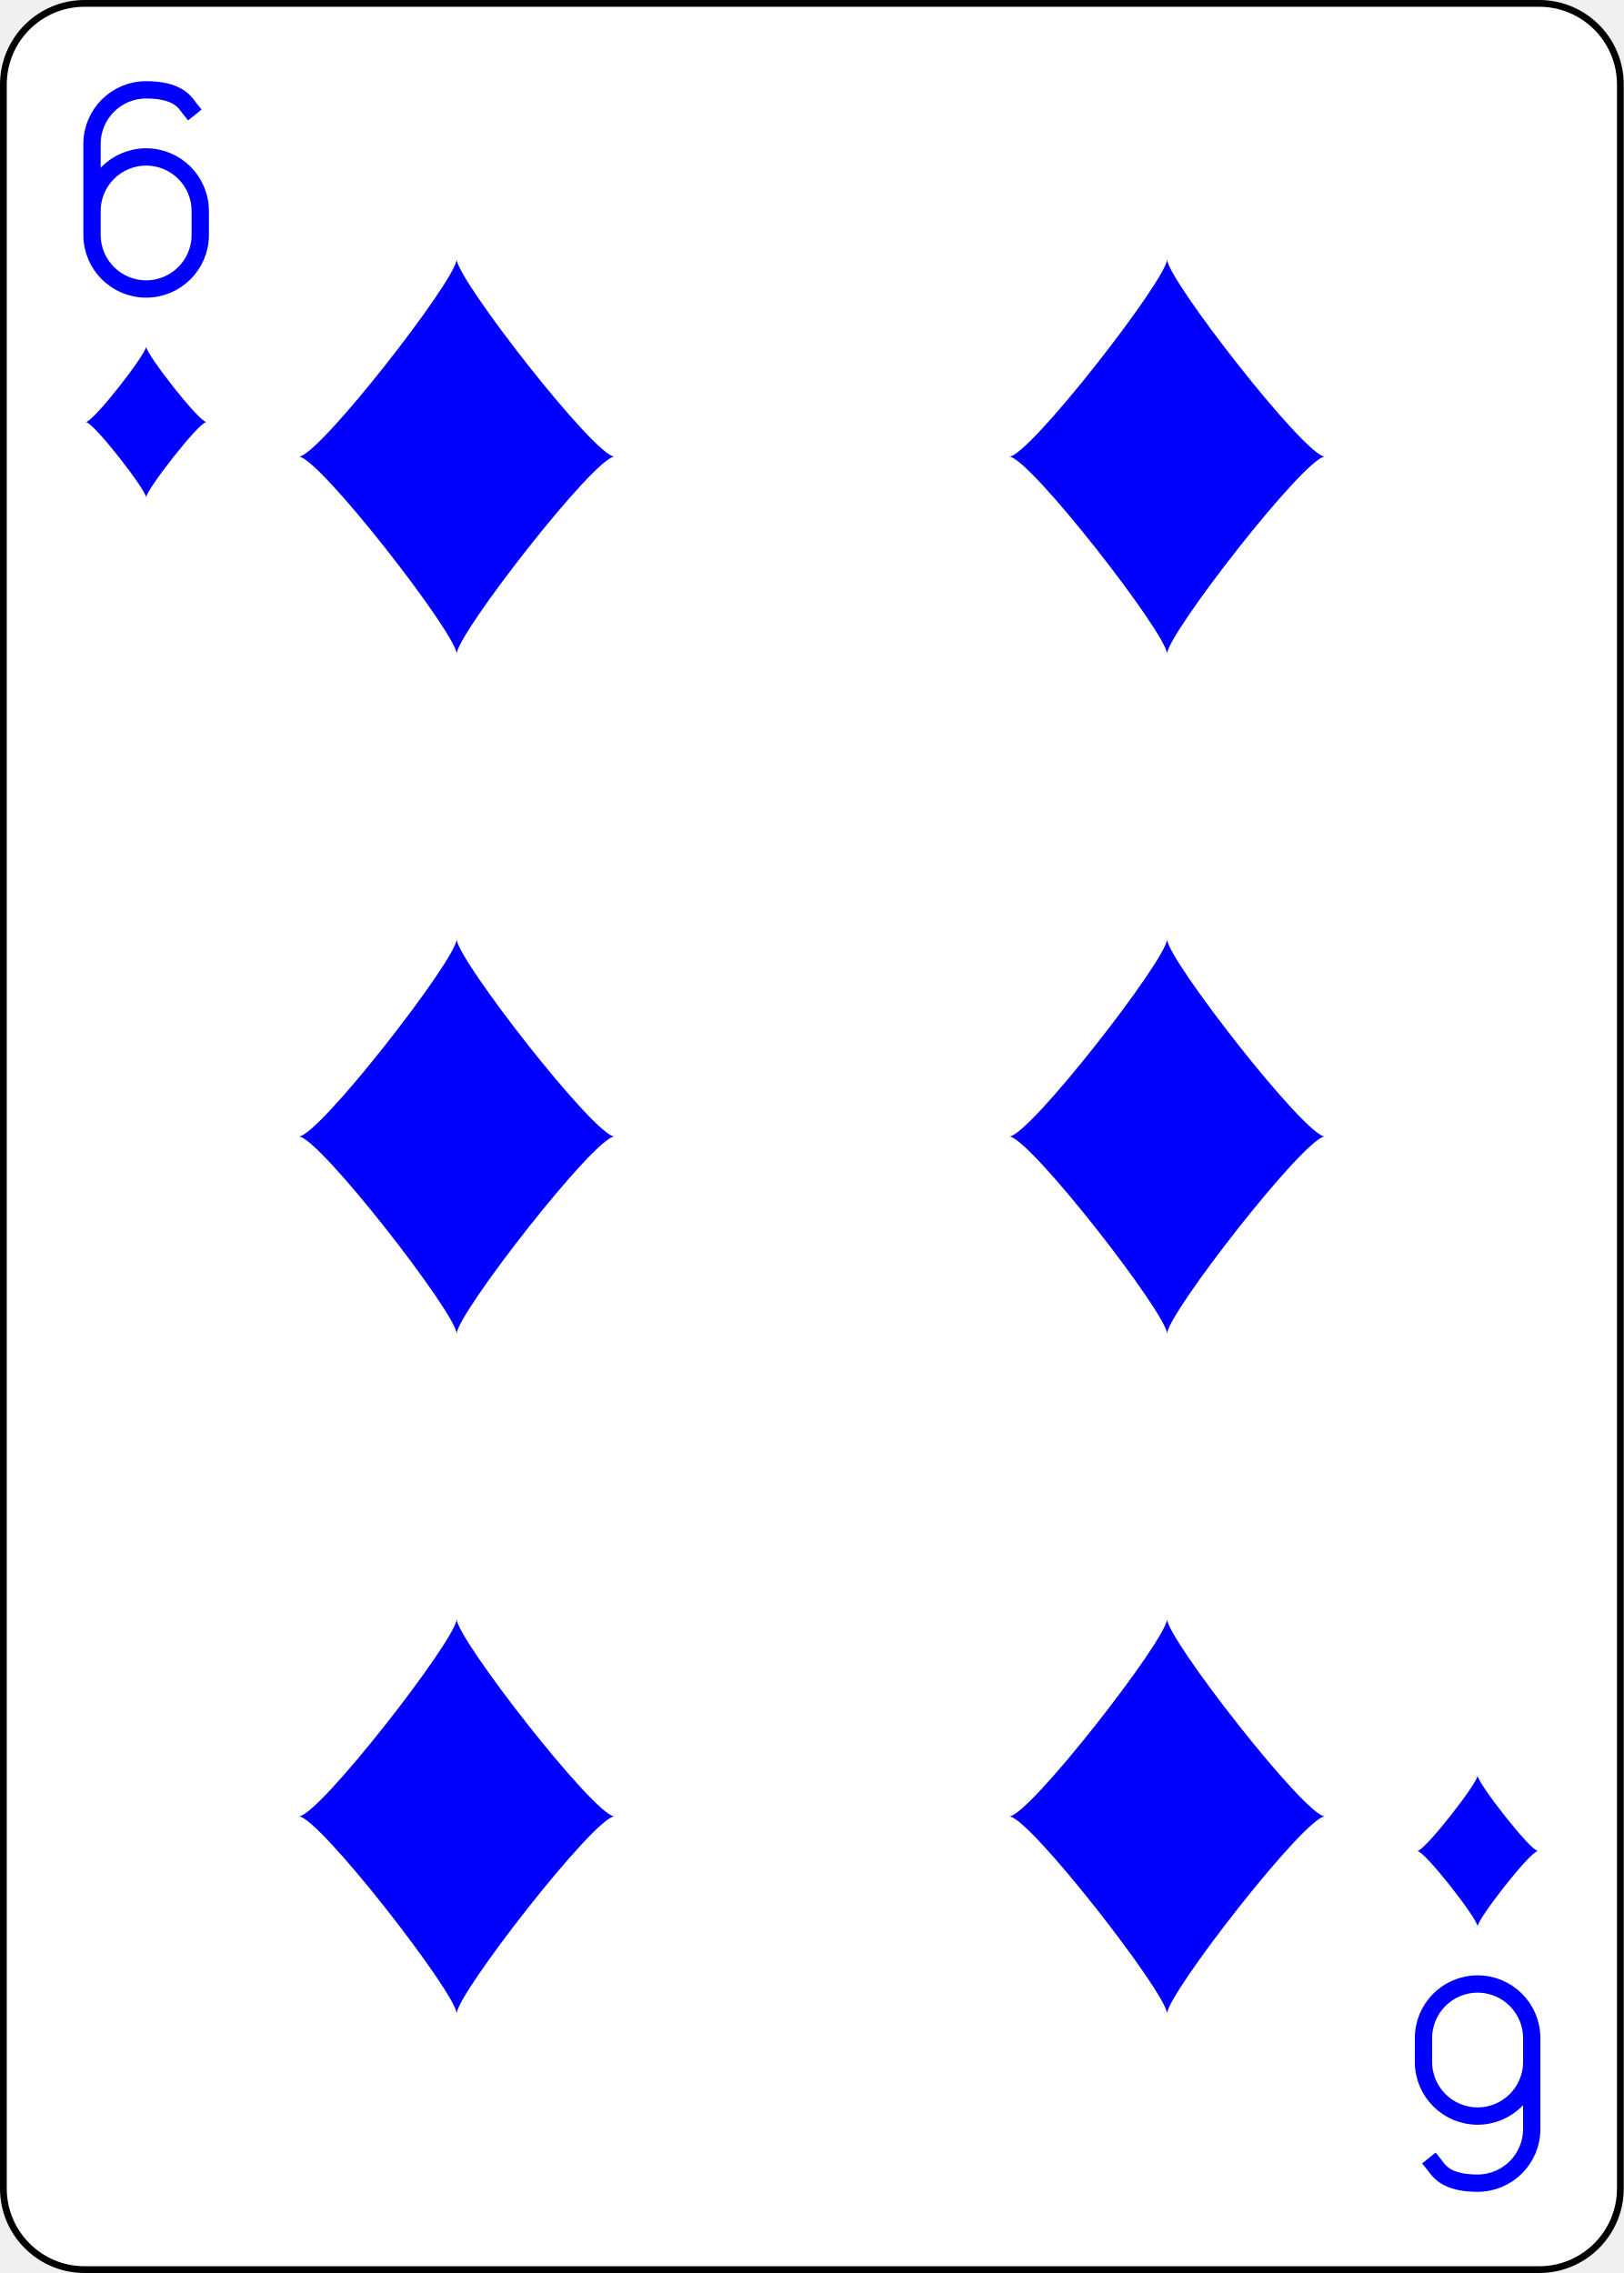
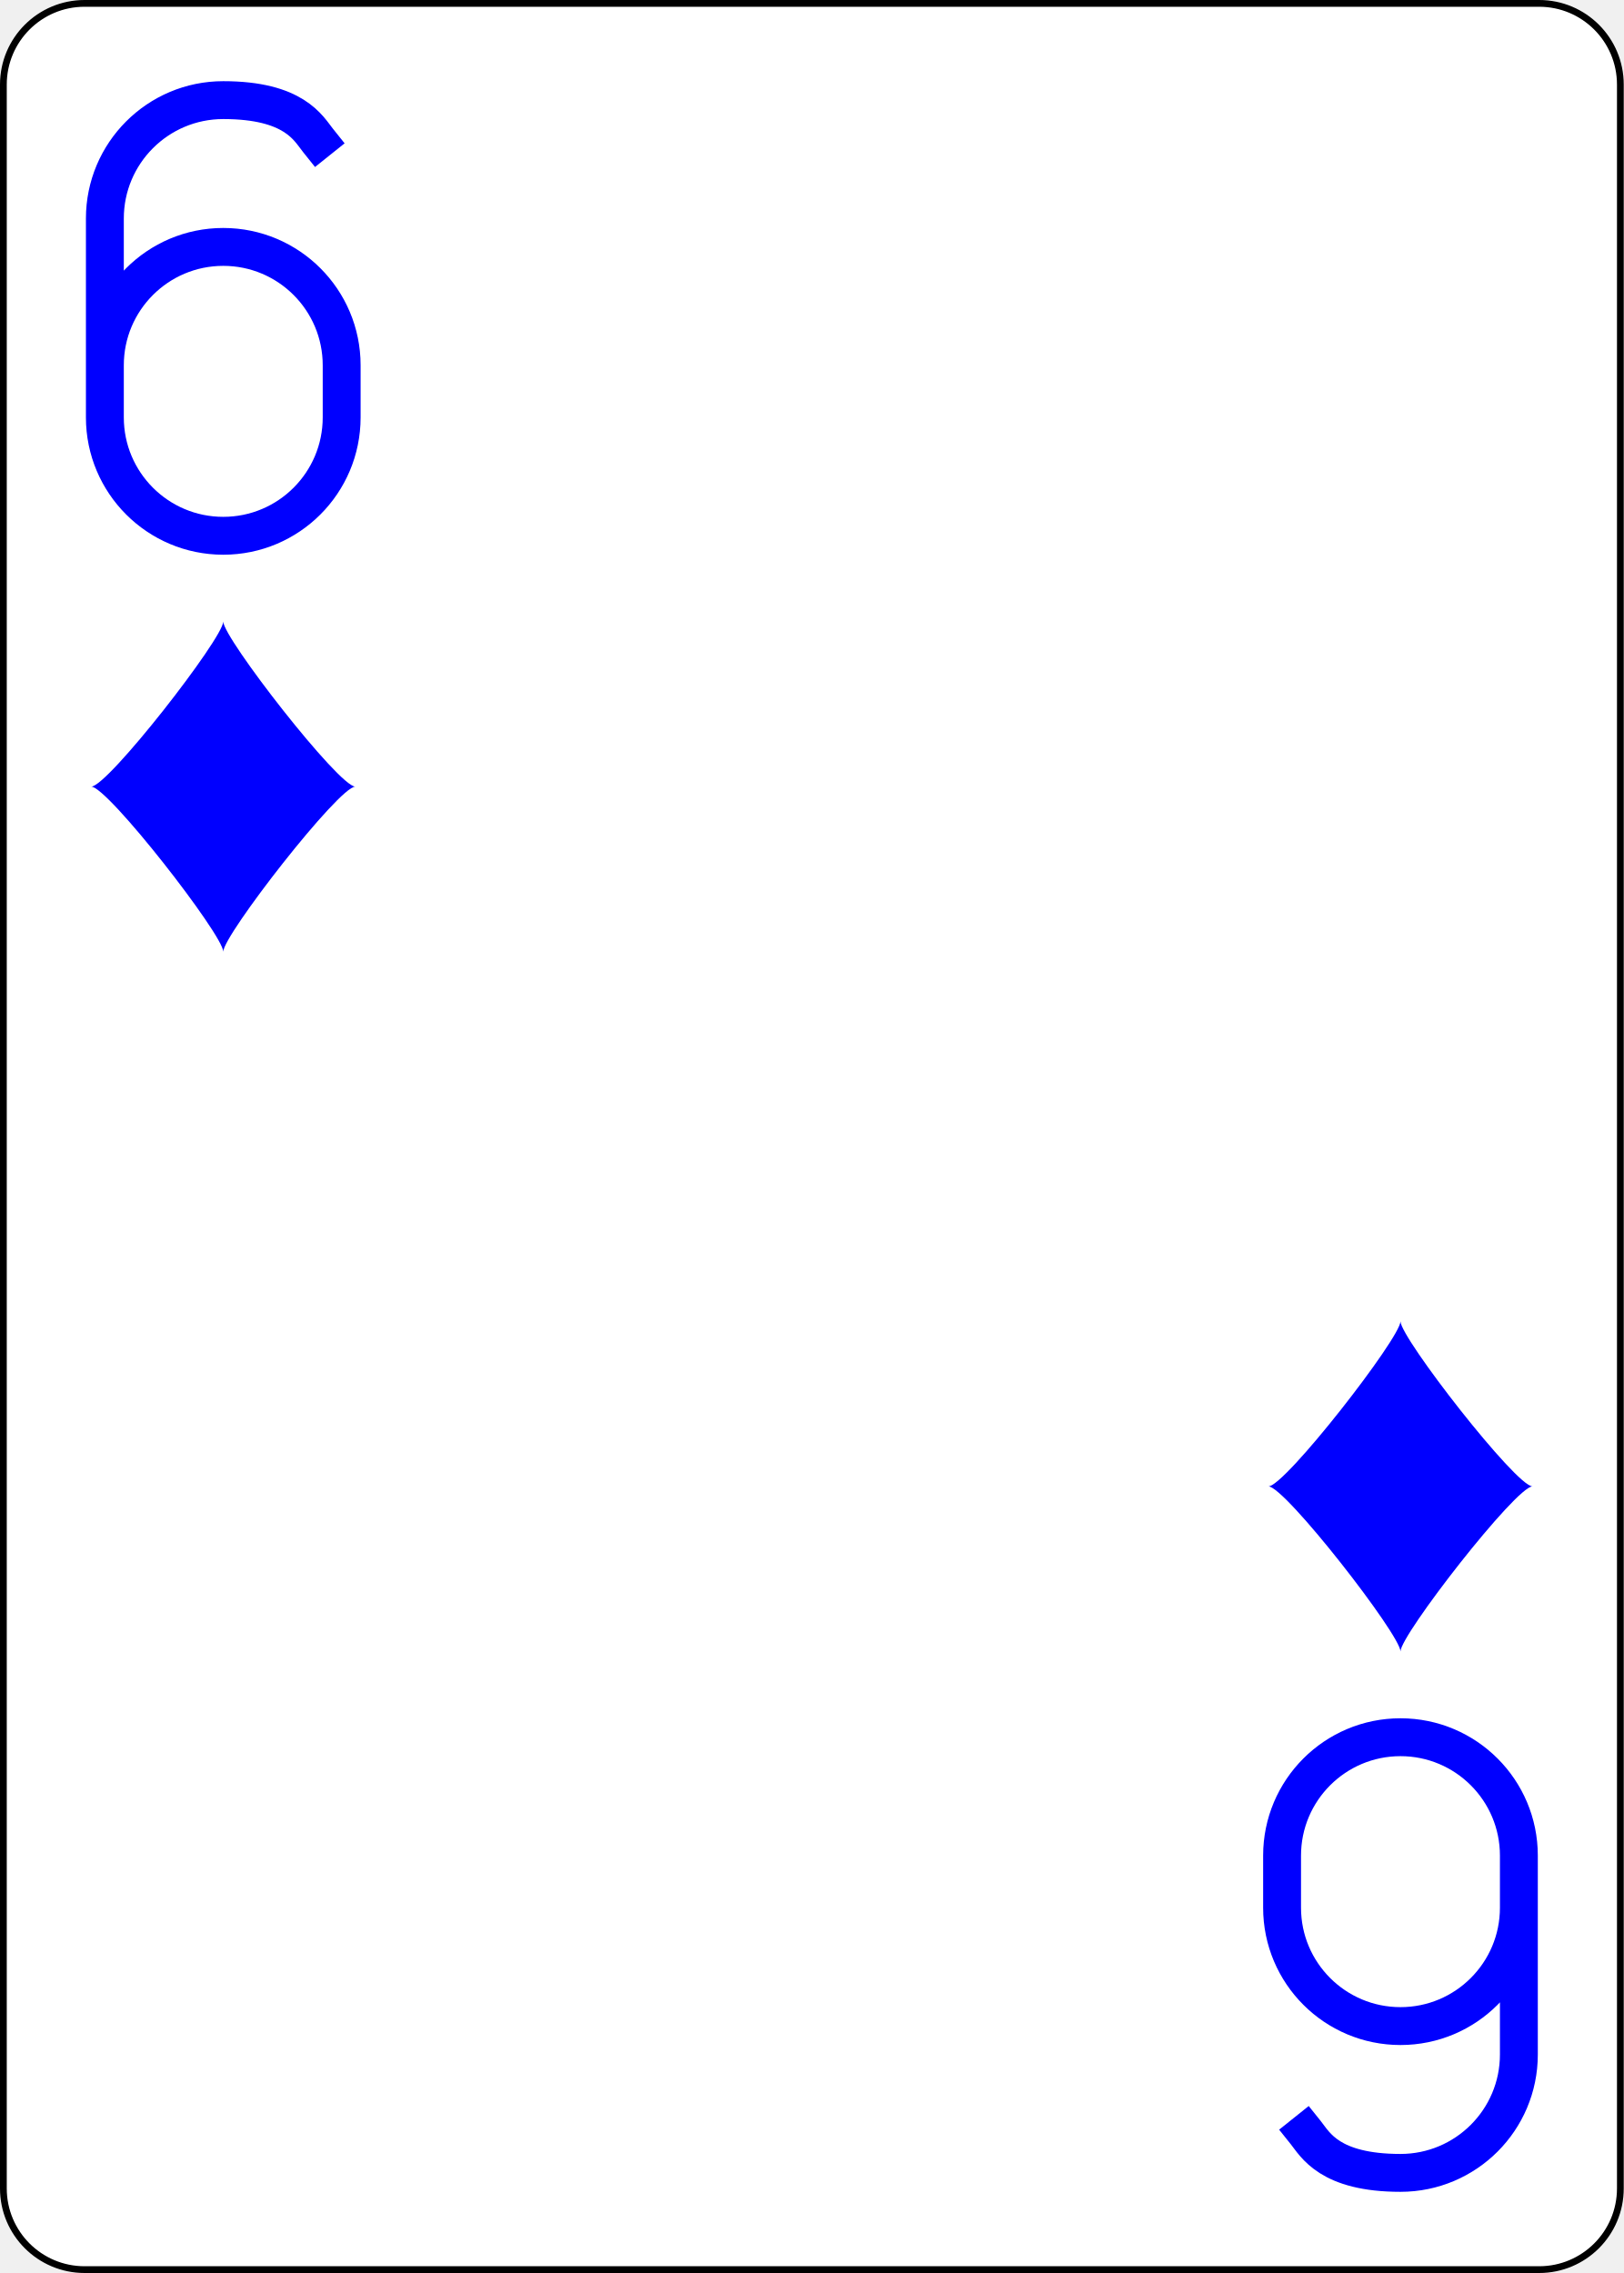
<svg xmlns="http://www.w3.org/2000/svg" xmlns:xlink="http://www.w3.org/1999/xlink" class="card" face="6D" height="3.5in" preserveAspectRatio="none" viewBox="-120 -168 240 336" width="2.5in">
-   <symbol id="SD6" viewBox="-600 -600 1200 1200" preserveAspectRatio="xMinYMid">
-     <path d="M-400 0C-350 0 0 -450 0 -500C0 -450 350 0 400 0C350 0 0 450 0 500C0 450 -350 0 -400 0Z" fill="blue" />
-   </symbol>
-   <symbol id="VD6" viewBox="-500 -500 1000 1000" preserveAspectRatio="xMinYMid">
-     <path d="M-250 100A250 250 0 0 1 250 100L250 210A250 250 0 0 1 -250 210L-250 -210A250 250 0 0 1 0 -460C150 -460 180 -400 200 -375" stroke="blue" stroke-width="80" stroke-linecap="square" stroke-miterlimit="1.5" fill="none" />
-   </symbol>
+   <defs>
+     <symbol id="SD6" viewBox="-600 -600 1200 1200" preserveAspectRatio="xMinYMid">
+       <path d="M-400 0C-350 0 0 -450 0 -500C0 -450 350 0 400 0C350 0 0 450 0 500C0 450 -350 0 -400 0Z" fill="blue" />
+     </symbol>
+     <symbol id="VD6" viewBox="-500 -500 1000 1000" preserveAspectRatio="xMinYMid">
+       <path d="M-250 100A250 250 0 0 1 250 100L250 210A250 250 0 0 1 -250 210L-250 -210A250 250 0 0 1 0 -460C150 -460 180 -400 200 -375" stroke="blue" stroke-width="80" stroke-linecap="square" stroke-miterlimit="1.5" fill="none" />
+     </symbol>
+   </defs>
  <rect width="239" height="335" x="-119.5" y="-167.5" rx="12" ry="12" fill="white" stroke="black" />
-   <use xlink:href="#VD6" height="32" x="-114.4" y="-156" />
-   <use xlink:href="#SD6" height="26.769" x="-111.784" y="-119" />
-   <use xlink:href="#SD6" height="70" x="-87.501" y="-135.501" />
-   <use xlink:href="#SD6" height="70" x="17.501" y="-135.501" />
-   <use xlink:href="#SD6" height="70" x="-87.501" y="-35" />
-   <use xlink:href="#SD6" height="70" x="17.501" y="-35" />
+   <use xlink:href="#VD6" height="70" width="70" x="-122" y="-156" />
+   <use xlink:href="#SD6" height="58.558" width="58.558" x="-116.279" y="-81" />
  <g transform="rotate(180)">
-     <use xlink:href="#VD6" height="32" x="-114.4" y="-156" />
-     <use xlink:href="#SD6" height="26.769" x="-111.784" y="-119" />
-     <use xlink:href="#SD6" height="70" x="-87.501" y="-135.501" />
-     <use xlink:href="#SD6" height="70" x="17.501" y="-135.501" />
+     <use xlink:href="#VD6" height="70" width="70" x="-122" y="-156" />
+     <use xlink:href="#SD6" height="58.558" width="58.558" x="-116.279" y="-81" />
  </g>
</svg>
